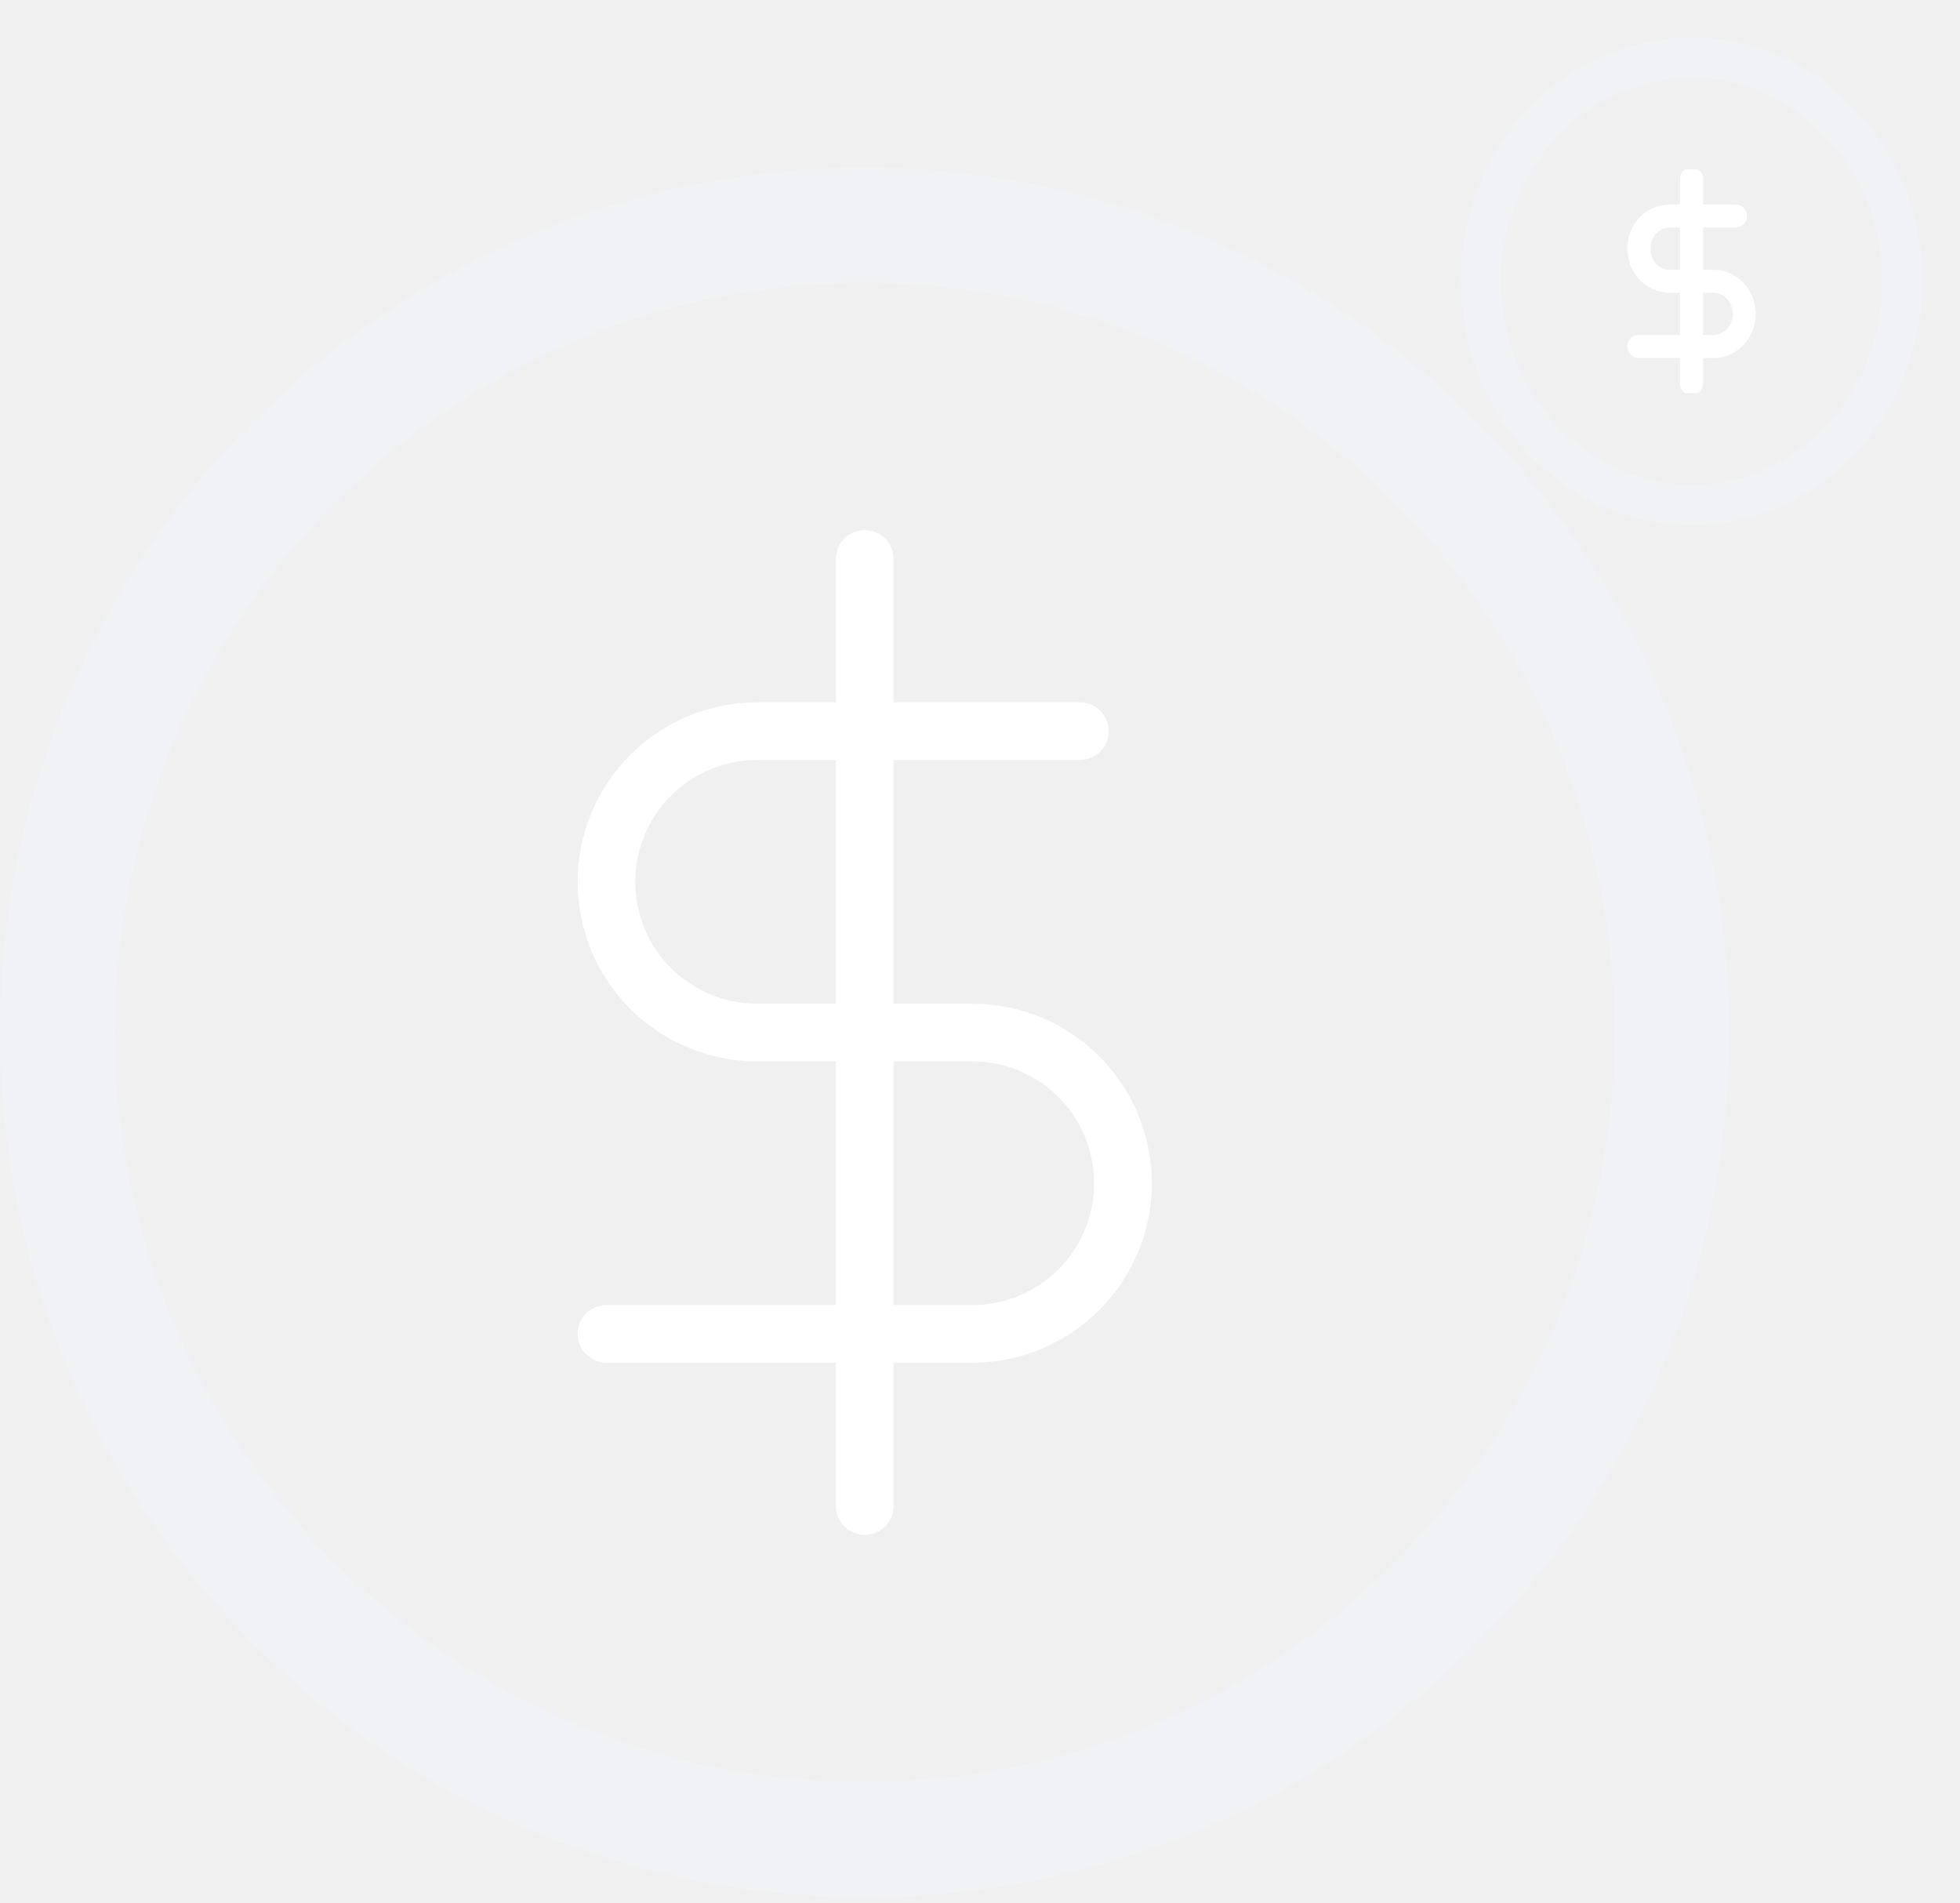
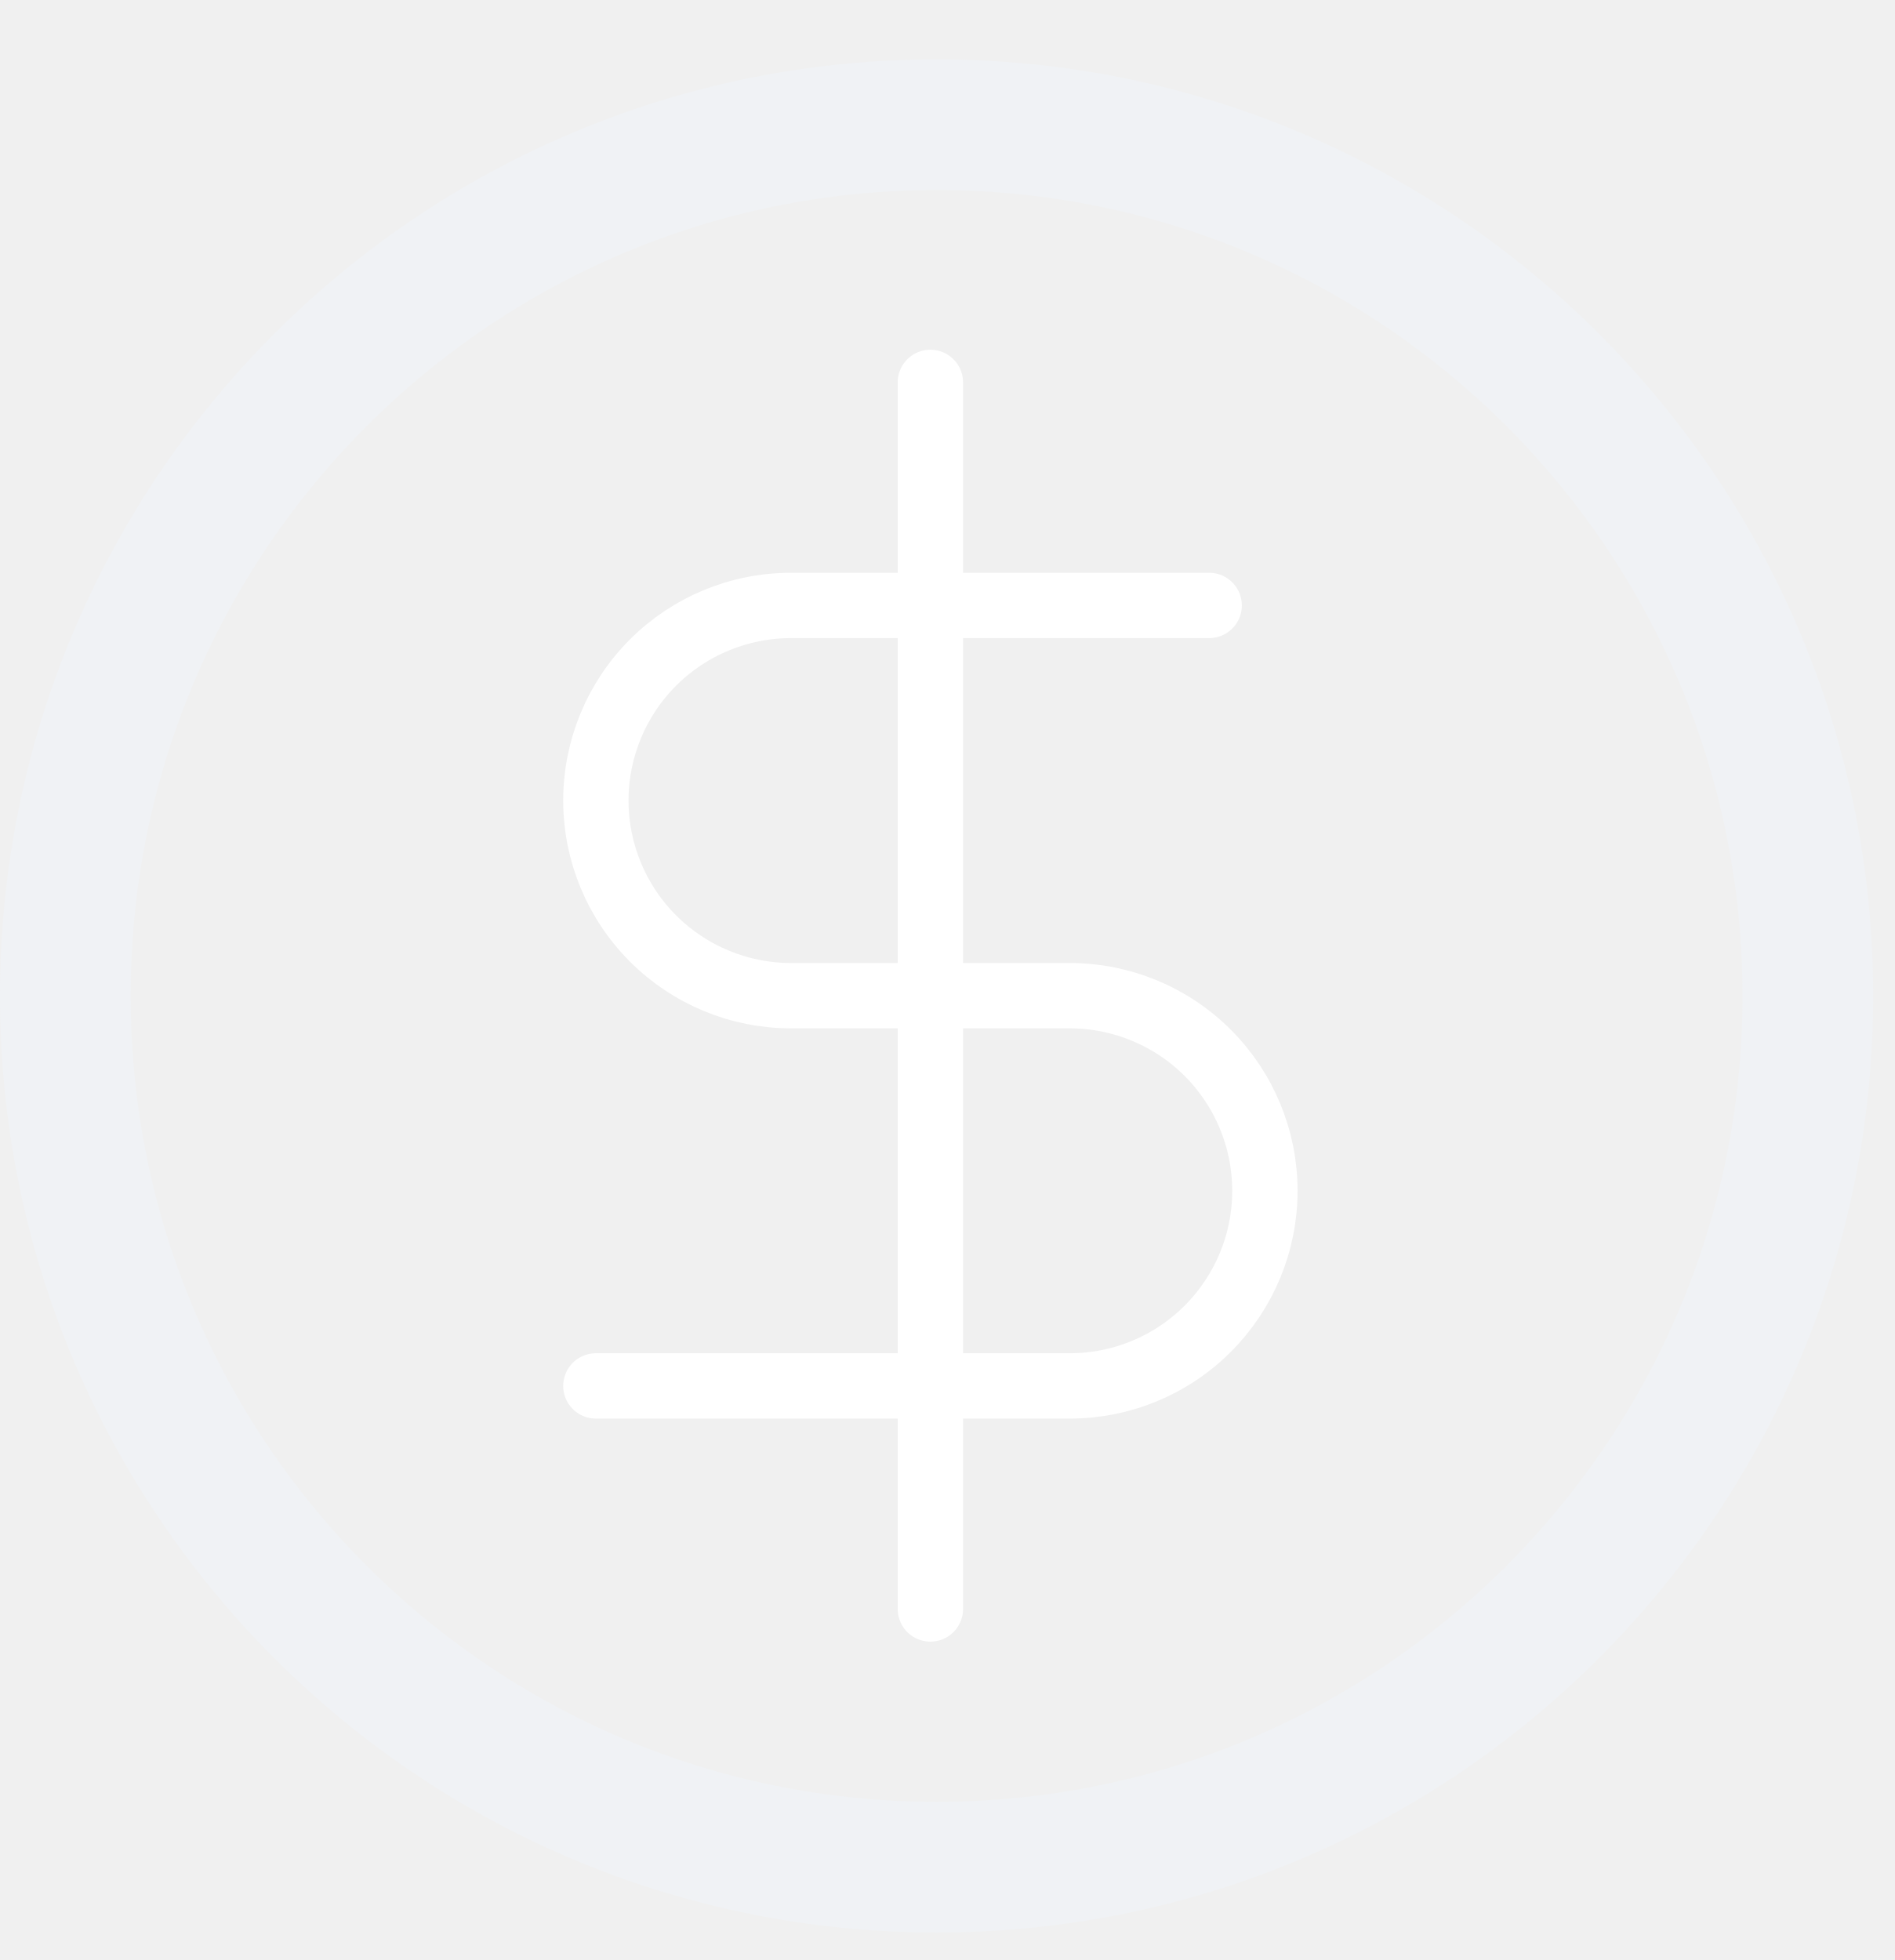
- <svg xmlns="http://www.w3.org/2000/svg" width="34" height="33" viewBox="0 0 34 33" fill="none">
-   <path d="M29.343 8.758C31.363 8.758 33 7.021 33 4.879C33 2.737 31.363 1 29.343 1C27.323 1 25.686 2.737 25.686 4.879C25.686 7.021 27.323 8.758 29.343 8.758Z" stroke="#F0F2F5" stroke-width="0.7" stroke-linecap="round" stroke-linejoin="round" />
+ <svg xmlns="http://www.w3.org/2000/svg" width="29" height="30" viewBox="0 0 29 30" fill="none">
+   <path d="M14.335 28.579C21.7 28.579 27.67 22.609 27.67 15.244C27.67 7.879 21.7 1.909 14.335 1.909C6.97 1.909 1 7.879 1 15.244C1 22.609 6.97 28.579 14.335 28.579Z" stroke="#F0F2F5" stroke-width="2" stroke-linecap="round" stroke-linejoin="round" />
  <g clip-path="url(#clip0)">
-     <path d="M29.343 3.101V6.657" stroke="white" stroke-width="0.4" stroke-linecap="round" stroke-linejoin="round" />
-     <path d="M30.105 3.747H28.962C28.82 3.747 28.685 3.807 28.585 3.913C28.485 4.019 28.429 4.163 28.429 4.313C28.429 4.463 28.485 4.607 28.585 4.713C28.685 4.819 28.82 4.879 28.962 4.879H29.724C29.865 4.879 30.001 4.938 30.101 5.044C30.201 5.151 30.257 5.294 30.257 5.444C30.257 5.594 30.201 5.738 30.101 5.844C30.001 5.95 29.865 6.01 29.724 6.01H28.429" stroke="white" stroke-width="0.4" stroke-linecap="round" stroke-linejoin="round" />
-   </g>
-   <path d="M15 31.909C22.732 31.909 29 25.641 29 17.909C29 10.177 22.732 3.909 15 3.909C7.268 3.909 1 10.177 1 17.909C1 25.641 7.268 31.909 15 31.909Z" stroke="#F0F2F5" stroke-width="2" stroke-linecap="round" stroke-linejoin="round" />
-   <g clip-path="url(#clip1)">
-     <path d="M15 9.696V26.122" stroke="white" stroke-linecap="round" stroke-linejoin="round" />
-     <path d="M18.733 12.682H13.133C12.44 12.682 11.775 12.958 11.285 13.448C10.795 13.938 10.52 14.603 10.52 15.296C10.52 15.989 10.795 16.654 11.285 17.144C11.775 17.634 12.44 17.909 13.133 17.909H16.867C17.56 17.909 18.224 18.184 18.715 18.674C19.205 19.165 19.48 19.829 19.48 20.522C19.48 21.215 19.205 21.88 18.715 22.37C18.224 22.86 17.56 23.136 16.867 23.136H10.52" stroke="white" stroke-linecap="round" stroke-linejoin="round" />
+     <path d="M14.24 5.853V24.627" stroke="white" stroke-linecap="round" stroke-linejoin="round" />
+     <path d="M18.507 9.267H12.107C11.315 9.267 10.555 9.581 9.995 10.141C9.435 10.701 9.12 11.461 9.12 12.253C9.12 13.045 9.435 13.805 9.995 14.365C10.555 14.925 11.315 15.24 12.107 15.24H16.373C17.165 15.24 17.925 15.555 18.485 16.115C19.045 16.675 19.36 17.434 19.36 18.227C19.36 19.019 19.045 19.778 18.485 20.338C17.925 20.899 17.165 21.213 16.373 21.213H9.12" stroke="white" stroke-linecap="round" stroke-linejoin="round" />
  </g>
  <defs>
    <clipPath id="clip0">
-       <rect width="3.657" height="3.879" fill="white" transform="translate(27.5143 2.93939)" />
-     </clipPath>
-     <clipPath id="clip1">
-       <rect width="17.92" height="17.92" fill="white" transform="translate(6.04004 8.94908)" />
+       <rect width="20.48" height="20.48" fill="white" transform="translate(4 5)" />
    </clipPath>
  </defs>
</svg>
